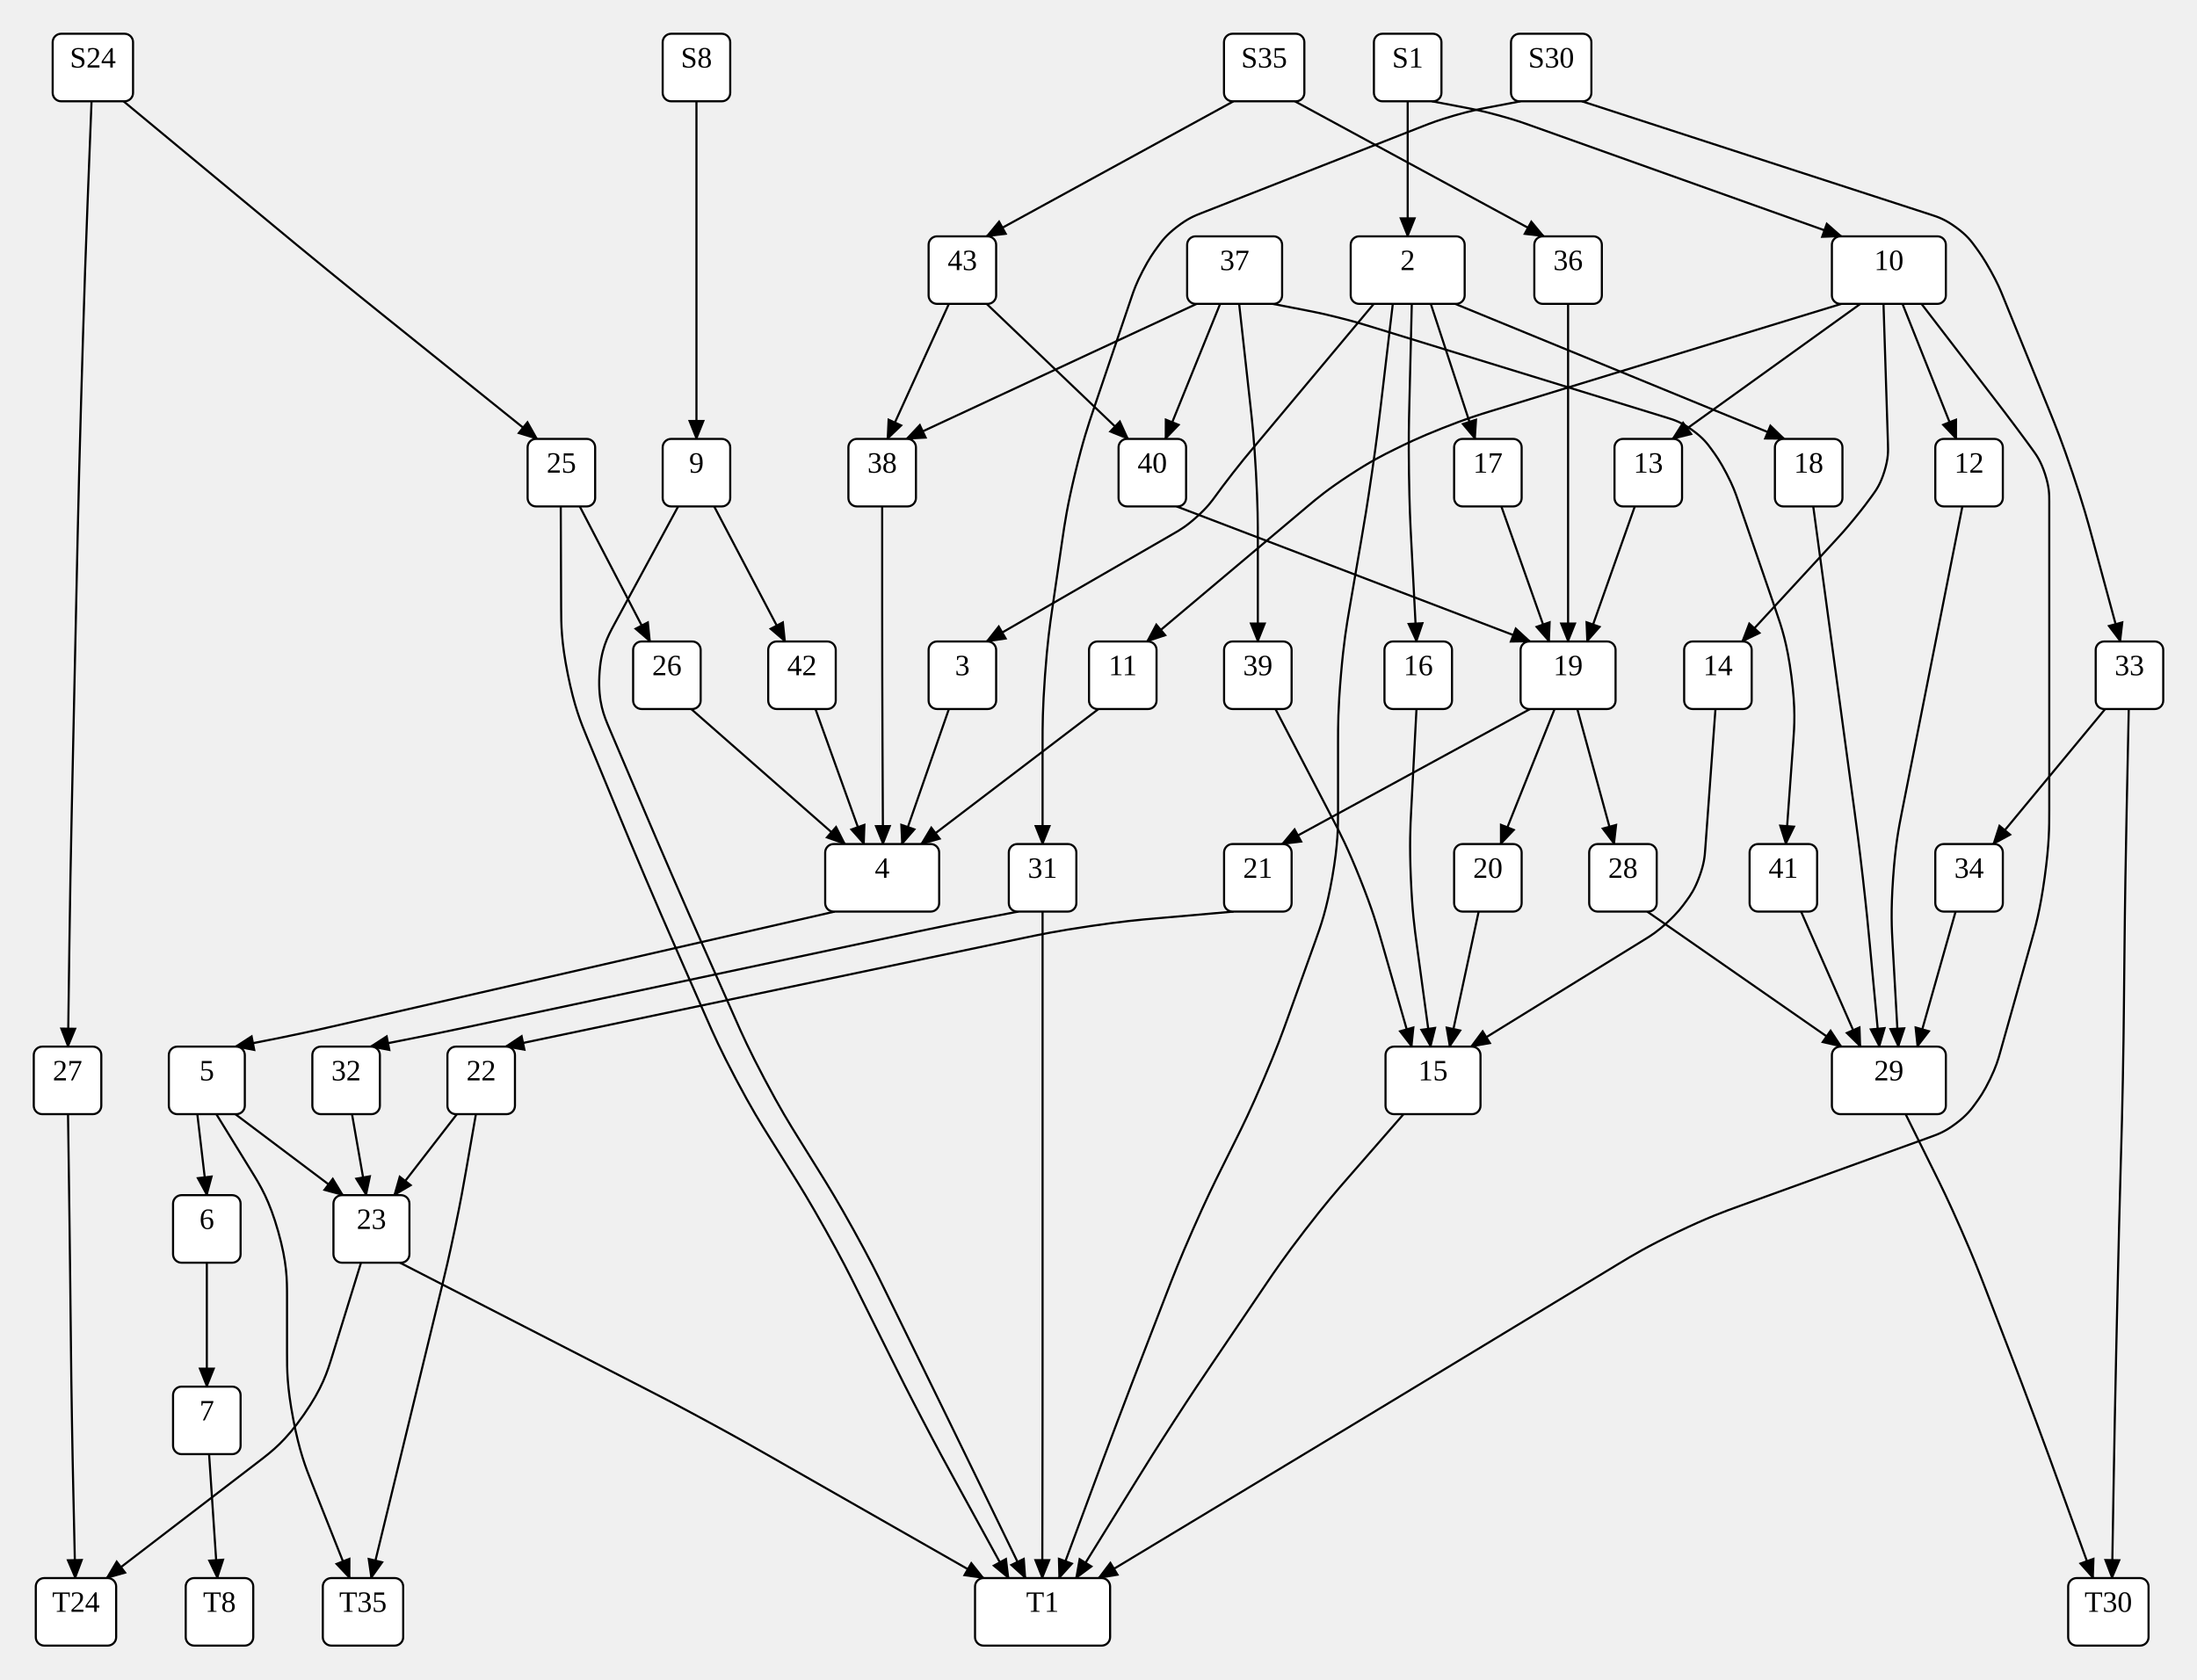
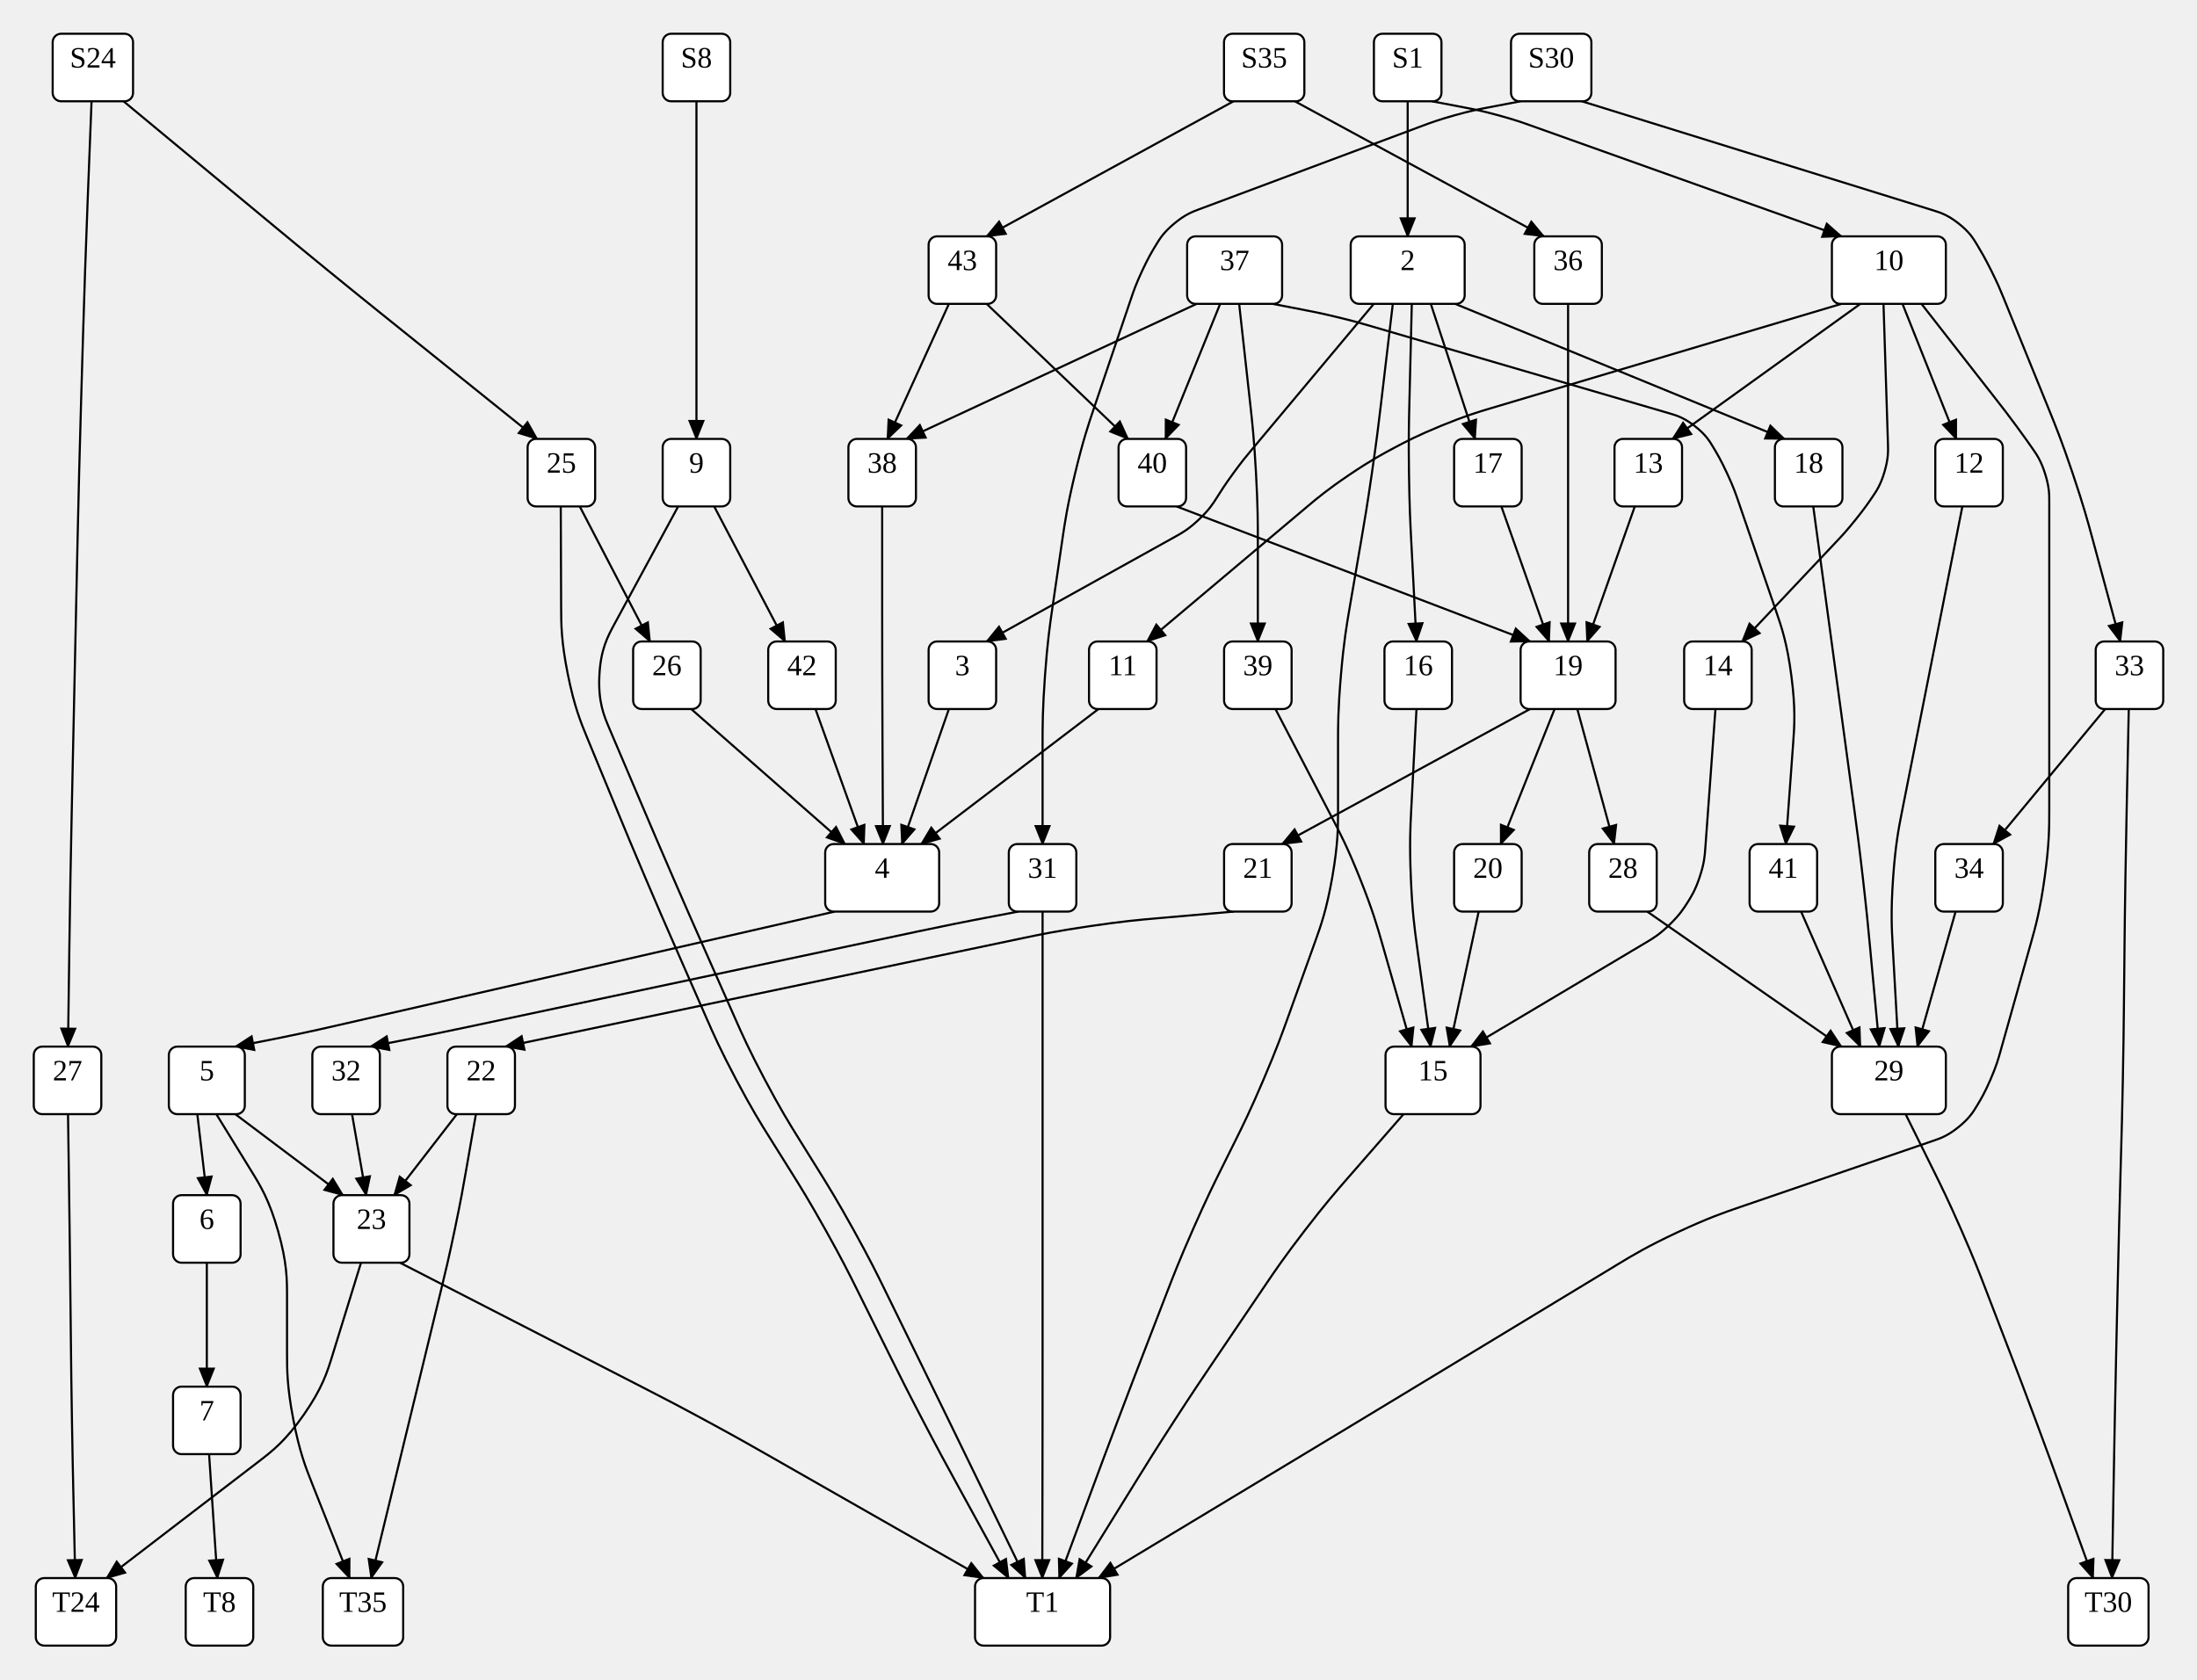
<svg xmlns="http://www.w3.org/2000/svg" width="1041" height="795.854">
  <style type="text/css">
		.edge { fill: none; }
	</style>
  <defs>
    <marker id="normal" markerWidth="10" markerHeight="8" refX="9" refY="4" orient="auto-start-reverse" markerUnits="userSpaceOnUse">
      <path d="M0,0 L0,8 L10,4 z" fill="context-stroke" />
    </marker>
    <marker id="vee" markerWidth="10" markerHeight="8" refX="9" refY="4" orient="auto-start-reverse" markerUnits="userSpaceOnUse">
      <path d="M0,0 L10,4 L0,8 L3,4 z" fill="context-stroke" />
    </marker>
    <marker id="dot" markerWidth="8" markerHeight="8" refX="7" refY="4" orient="auto-start-reverse" markerUnits="userSpaceOnUse">
      <circle cx="4" cy="4" r="3.5" fill="context-stroke" />
    </marker>
    <marker id="odot" markerWidth="8" markerHeight="8" refX="7" refY="4" orient="auto-start-reverse" markerUnits="userSpaceOnUse">
      <circle cx="4" cy="4" r="3" fill="white" stroke="context-stroke" />
    </marker>
  </defs>
  <g>
    <path class="edge" marker-end="url(#normal)" stroke="#000000" stroke-width="1" d="M330,48 L330,128 L330,208 " />
    <path class="edge" marker-end="url(#normal)" stroke="#000000" stroke-width="1" d="M58.54,48 L130.369,107.572 C136.527,112.679 142.684,117.786 155.077,127.906 C167.469,138.026 173.704,143.038 179.939,148.051 L254.5,208 " />
    <path class="edge" marker-end="url(#normal)" stroke="#000000" stroke-width="1" d="M43.375,48 L41.499,96.024 C41.187,104.018 40.875,112.012 40.328,128.003 C39.781,143.993 39.547,151.99 39.313,159.986 L38.375,192.014 C38.14,200.01 37.906,208.007 37.5,224.002 C37.094,239.996 36.922,247.994 36.75,255.993 L35.375,320 L34,384.007 C33.828,392.006 33.656,400.004 33.375,416.001 C33.094,431.998 32.984,439.998 32.875,447.997 L32.219,496 " />
    <path class="edge" marker-end="url(#normal)" stroke="#000000" stroke-width="1" d="M667,48 L667,112 " />
    <path class="edge" marker-end="url(#normal)" stroke="#000000" stroke-width="1" d="M678.5,48 L694.23,51 C698.163,51.75 702.095,52.5 709.798,54.595 C717.501,56.691 721.272,58.036 725.042,59.382 L872.5,112 " />
    <path class="edge" marker-end="url(#normal)" stroke="#000000" stroke-width="1" d="M584.46,48 L467.5,112 " />
    <path class="edge" marker-end="url(#normal)" stroke="#000000" stroke-width="1" d="M613.54,48 L731.5,112 " />
-     <path class="edge" marker-end="url(#normal)" stroke="#000000" stroke-width="1" d="M720.46,48 L704.73,51 C700.798,51.75 696.865,52.5 689.206,54.713 C681.547,56.925 677.82,58.388 674.093,59.85 L569.161,101.031 C565.996,102.273 562.831,103.516 557.665,107.508 C552.5,111.5 550.5,114.25 548.5,117 L548.5,117 C546.5,119.75 544.5,122.5 541.41,128.471 C538.319,134.442 537.229,137.662 536.139,140.883 L518.261,193.69 C515.696,201.267 513.131,208.845 509.411,224.339 C505.691,239.833 504.537,247.749 503.382,255.665 L498.618,288.335 C497.463,296.251 496.309,304.167 495.154,320.084 C494,336 494,344 494,352 L494,400 " />
-     <path class="edge" marker-end="url(#normal)" stroke="#000000" stroke-width="1" d="M749.54,48 L915.065,101.796 C918.298,102.847 921.532,103.898 926.766,107.699 C932,111.5 934,114.25 936,117 L936,117 C938,119.75 940,122.5 943.28,128.4 C946.56,134.301 947.84,137.451 949.119,140.601 L970.956,194.353 C973.967,201.765 976.978,209.177 982.08,224.31 C987.183,239.444 989.274,247.165 991.365,254.887 L1004.667,304 " />
+     <path class="edge" marker-end="url(#normal)" stroke="#000000" stroke-width="1" d="M720.46,48 L704.73,51 C700.798,51.75 696.865,52.5 689.183,54.652 C681.5,56.804 677.751,58.207 674.001,59.609 L568.129,99.198 C564.854,100.423 561.579,101.647 556.488,105.86 C551.397,110.072 549.581,113.06 547.764,116.048 L547.764,116.048 C545.948,119.036 544.132,122.024 541.195,128.324 C538.258,134.624 537.136,137.936 536.015,141.248 L518.261,193.69 C515.696,201.267 513.131,208.845 509.411,224.339 C505.691,239.833 504.537,247.749 503.382,255.665 L498.618,288.335 C497.463,296.251 496.309,304.167 495.154,320.084 C494,336 494,344 494,352 L494,400 " />
+     <path class="edge" marker-end="url(#normal)" stroke="#000000" stroke-width="1" d="M749.54,48 L916.103,99.727 C919.459,100.77 922.815,101.812 927.981,105.867 C933.146,109.922 934.955,112.935 936.764,115.948 L936.764,115.948 C938.573,118.961 940.382,121.974 943.514,128.243 C946.645,134.512 947.968,137.768 949.291,141.024 L970.956,194.353 C973.967,201.765 976.978,209.177 982.08,224.31 C987.183,239.444 989.274,247.165 991.365,254.887 L1004.667,304 " />
    <path class="edge" marker-end="url(#normal)" stroke="#000000" stroke-width="1" d="M338.4,240 L372,304 " />
    <path class="edge" marker-end="url(#normal)" stroke="#000000" stroke-width="1" d="M321.333,240 L291.158,295.709 C287.868,301.782 284.579,307.855 283.993,320.282 C283.408,332.71 286.112,339.065 288.816,345.42 L306.318,386.555 C309.45,393.916 312.582,401.277 318.951,415.955 C325.32,430.632 328.556,437.948 331.793,445.264 L348.372,482.736 C351.608,490.052 354.845,497.368 362.307,511.477 C369.77,525.586 373.995,532.379 378.221,539.172 L388.205,555.222 C392.43,562.015 396.656,568.808 404.401,582.785 C412.146,596.763 415.665,603.947 419.185,611.131 L435.476,644.387 C438.995,651.571 442.515,658.755 449.53,673.135 C456.546,687.515 460.042,694.711 463.539,701.906 L485.864,747.854 " />
    <path class="edge" marker-end="url(#normal)" stroke="#000000" stroke-width="1" d="M265.7,240 L265.88,288 C265.91,296 265.94,304 269.021,319.395 C272.102,334.791 275.153,342.186 278.204,349.582 L293.4,386.418 C296.451,393.814 299.502,401.209 305.765,415.931 C312.028,430.654 315.24,437.98 318.452,445.307 L334.843,482.693 C338.055,490.02 341.268,497.346 348.727,511.453 C356.186,525.559 360.433,532.339 364.681,539.118 L374.803,555.276 C379.05,562.055 383.297,568.835 391.105,582.778 C398.914,596.721 402.475,603.885 406.036,611.048 L422.651,644.469 C426.212,651.633 429.773,658.797 437.18,672.975 C444.587,687.154 448.433,694.169 452.279,701.184 L477.864,747.854 " />
    <path class="edge" marker-end="url(#normal)" stroke="#000000" stroke-width="1" d="M274.7,240 L308,304 " />
    <path class="edge" marker-end="url(#normal)" stroke="#000000" stroke-width="1" d="M32.227,528 L32.614,555.197 C32.71,561.996 32.807,568.795 32.978,582.394 C33.15,595.993 33.225,602.793 33.3,609.592 L33.647,641.126 C33.735,649.125 33.824,657.125 34.088,673.122 C34.353,689.12 34.529,697.118 34.705,705.116 L35.647,747.854 " />
-     <path class="edge" marker-end="url(#normal)" stroke="#000000" stroke-width="1" d="M650.95,144 L592.729,213.569 C590.547,216.177 588.365,218.785 584.182,224.142 C580,229.5 578,232.25 576,235 L576,235 C574,237.75 572,240.5 567.055,244.95 C562.11,249.399 559.165,251.099 556.22,252.799 L467.5,304 " />
+     <path class="edge" marker-end="url(#normal)" stroke="#000000" stroke-width="1" d="M650.95,144 L592.877,213.393 C590.658,216.044 588.439,218.696 584.379,224.276 C580.32,229.856 578.48,232.783 576.64,235.711 L576.64,235.711 C574.8,238.639 572.96,241.567 568.097,246.174 C563.235,250.782 560.212,252.462 557.19,254.142 L467.5,304 " />
    <path class="edge" marker-end="url(#normal)" stroke="#000000" stroke-width="1" d="M668.95,144 L667.78,192.01 C667.585,200.007 667.39,208.005 667.611,223.992 C667.832,239.978 668.248,247.968 668.664,255.957 L671.167,304 " />
    <path class="edge" marker-end="url(#normal)" stroke="#000000" stroke-width="1" d="M677.95,144 L698.92,208 " />
    <path class="edge" marker-end="url(#normal)" stroke="#000000" stroke-width="1" d="M659.95,144 L654.254,192.221 C653.316,200.166 652.377,208.11 650.083,223.94 C647.79,239.769 646.435,247.653 645.079,255.538 L639.421,288.462 C638.065,296.347 636.71,304.231 635.355,320.116 C634,336 634,344 634,352 L634,384 C634,392 634,400 631.298,415.53 C628.595,431.06 625.893,438.589 623.191,446.119 L610.356,481.881 C607.654,489.411 604.952,496.94 598.688,511.634 C592.423,526.327 588.862,533.49 585.3,540.654 L578.793,553.74 C575.232,560.904 571.67,568.067 565.229,582.694 C558.788,597.322 555.909,604.786 553.03,612.25 L541.064,643.268 C538.185,650.732 535.305,658.196 529.647,673.162 C523.989,688.128 521.21,695.629 518.431,703.131 L501.864,747.854 " />
    <path class="edge" marker-end="url(#normal)" stroke="#000000" stroke-width="1" d="M689.5,144 L845.5,208 " />
-     <path class="edge" marker-end="url(#normal)" stroke="#000000" stroke-width="1" d="M872.5,144 L706.734,194.736 C700.8,196.552 694.867,198.368 683.371,202.934 C671.875,207.5 666.312,210.25 660.75,213 L660.75,213 C655.188,215.75 649.625,218.5 639.316,225.247 C629.007,231.994 624.261,235.991 619.514,239.988 L543.5,304 " />
-     <path class="edge" marker-end="url(#normal)" stroke="#000000" stroke-width="1" d="M892.452,144 L894.567,210.405 C894.675,213.804 894.784,217.203 892.892,223.351 C891,229.5 889,232.25 887,235 L887,235 C885,237.75 883,240.5 878.694,245.749 C874.389,250.999 872.083,253.498 869.778,255.998 L825.5,304 " />
-     <path class="edge" marker-end="url(#normal)" stroke="#000000" stroke-width="1" d="M910.452,144 L946.715,191.213 C948.786,193.91 950.857,196.607 954.929,202.053 C959,207.5 961,210.25 963,213 L963,213 C965,215.75 967,218.5 969,224.65 C971,230.801 971,234.201 971,237.601 L971,320 L971,384 C971,392 971,400 968.834,415.701 C966.668,431.402 964.502,439.104 962.336,446.805 L947.683,498.907 C946.762,502.18 945.841,505.453 942.921,511.477 C940,517.5 938,520.25 936,523 L936,523 C934,525.75 932,528.5 926.802,532.407 C921.605,536.313 918.407,537.47 915.21,538.627 L824.317,571.508 C816.794,574.23 809.271,576.951 794.906,583.817 C780.541,590.684 773.698,594.829 766.856,598.974 L671.821,656.544 C664.979,660.689 658.136,664.834 644.443,673.11 C630.75,681.387 623.899,685.518 617.048,689.649 L520.532,747.854 " />
+     <path class="edge" marker-end="url(#normal)" stroke="#000000" stroke-width="1" d="M872.5,144 L706.302,193.496 C700.337,195.273 694.373,197.049 682.916,201.75 C671.458,206.451 665.965,209.376 660.472,212.301 L660.472,212.301 C654.979,215.226 649.486,218.15 639.233,225.084 C628.98,232.017 624.219,236.026 619.459,240.034 L543.5,304 " />
+     <path class="edge" marker-end="url(#normal)" stroke="#000000" stroke-width="1" d="M892.452,144 L894.566,210.372 C894.674,213.779 894.783,217.186 892.978,223.414 C891.173,229.642 889.26,232.463 887.346,235.284 L887.346,235.284 C885.433,238.105 883.519,240.926 879.266,246.226 C875.013,251.526 872.674,254.005 870.335,256.485 L825.5,304 " />
+     <path class="edge" marker-end="url(#normal)" stroke="#000000" stroke-width="1" d="M910.452,144 L947.096,190.922 C949.19,193.603 951.284,196.285 955.319,201.76 C959.354,207.236 961.295,210.03 963.236,212.824 L963.236,212.824 C965.177,215.618 967.118,218.412 969.059,224.608 C971,230.804 971,234.206 971,237.608 L971,320 L971,384 C971,392 971,400 968.834,415.701 C966.668,431.402 964.502,439.104 962.336,446.805 L947.795,498.506 C946.846,501.88 945.898,505.253 943.136,511.626 C940.375,517.998 938.562,520.997 936.749,523.996 L936.749,523.996 C934.936,526.996 933.124,529.995 927.996,534.131 C922.868,538.267 919.554,539.404 916.239,540.541 L824.494,572.011 C816.927,574.607 809.36,577.203 794.95,583.943 C780.541,590.684 773.698,594.829 766.856,598.974 L671.821,656.544 C664.979,660.689 658.136,664.834 644.443,673.11 C630.75,681.387 623.899,685.518 617.048,689.649 L520.532,747.854 " />
    <path class="edge" marker-end="url(#normal)" stroke="#000000" stroke-width="1" d="M881.5,144 L792.5,208 " />
    <path class="edge" marker-end="url(#normal)" stroke="#000000" stroke-width="1" d="M901.452,144 L926.92,208 " />
    <path class="edge" marker-end="url(#normal)" stroke="#000000" stroke-width="1" d="M494,432 L494,512 L494,582.394 L494,641.124 C494,649.124 494,657.124 493.985,673.124 C493.971,689.124 493.956,697.124 493.942,705.124 L493.864,747.854 " />
    <path class="edge" marker-end="url(#normal)" stroke="#000000" stroke-width="1" d="M482.5,432 L466.75,435 C462.812,435.75 458.875,436.5 451.017,438.082 C443.158,439.664 439.237,440.497 435.316,441.329 L221.204,486.773 C217.403,487.58 213.602,488.387 205.988,489.943 C198.375,491.5 194.562,492.25 190.75,493 L175.5,496 " />
    <path class="edge" marker-end="url(#normal)" stroke="#000000" stroke-width="1" d="M1008.667,336 L1007.667,384.007 C1007.5,392.005 1007.333,400.003 1007.083,416.001 C1006.833,431.999 1006.75,439.999 1006.667,447.998 L1006.333,480.002 C1006.25,488.001 1006.167,496.001 1005.856,511.997 C1005.546,527.994 1005.318,535.99 1005.091,543.987 L1004.909,550.407 C1004.682,558.404 1004.454,566.4 1004.051,582.395 C1003.647,598.39 1003.471,606.388 1003.295,614.386 L1002.705,641.132 C1002.529,649.13 1002.353,657.128 1002.042,673.125 C1001.731,689.122 1001.597,697.121 1001.462,705.119 L1000.745,747.854 " />
    <path class="edge" marker-end="url(#normal)" stroke="#000000" stroke-width="1" d="M997.5,336 L944.5,400 " />
    <path class="edge" marker-end="url(#normal)" stroke="#000000" stroke-width="1" d="M386.384,336 L409.378,400 " />
    <path class="edge" marker-end="url(#normal)" stroke="#000000" stroke-width="1" d="M327.5,336 L400.378,400 " />
    <path class="edge" marker-end="url(#normal)" stroke="#000000" stroke-width="1" d="M449.616,336 L427.378,400 " />
    <path class="edge" marker-end="url(#normal)" stroke="#000000" stroke-width="1" d="M671.167,336 L668.664,384.043 C668.248,392.033 667.832,400.022 668.495,415.938 C669.158,431.854 670.236,439.781 671.315,447.708 L677.887,496 " />
    <path class="edge" marker-end="url(#normal)" stroke="#000000" stroke-width="1" d="M711.384,240 L734,304 " />
    <path class="edge" marker-end="url(#normal)" stroke="#000000" stroke-width="1" d="M859.167,240 L870,320 L878.706,384.289 C879.779,392.217 880.853,400.145 882.673,416.037 C884.493,431.93 885.24,439.895 885.987,447.86 L890.5,496 " />
    <path class="edge" marker-end="url(#normal)" stroke="#000000" stroke-width="1" d="M520.5,336 L436.497,400 " />
-     <path class="edge" marker-end="url(#normal)" stroke="#000000" stroke-width="1" d="M812.833,336 L807.989,402.435 C807.742,405.826 807.495,409.217 805.247,415.359 C803,421.5 801,424.25 799,427 L799,427 C797,429.75 795,432.5 790.106,437.036 C785.212,441.571 782.318,443.357 779.425,445.142 L697,496 " />
+     <path class="edge" marker-end="url(#normal)" stroke="#000000" stroke-width="1" d="M812.833,336 L808.004,402.231 C807.753,405.673 807.502,409.115 805.405,415.474 C803.308,421.833 801.463,424.749 799.617,427.666 L799.617,427.666 C797.771,430.582 795.925,433.498 791.113,438.18 C786.302,442.861 783.336,444.626 780.37,446.391 L697,496 " />
    <path class="edge" marker-end="url(#normal)" stroke="#000000" stroke-width="1" d="M587.141,144 L592.478,192.194 C593.358,200.146 594.239,208.097 595.119,224.049 C596,240 596,248 596,256 L596,304 " />
-     <path class="edge" marker-end="url(#normal)" stroke="#000000" stroke-width="1" d="M603,144 L618.5,147 C622.375,147.75 626.25,148.5 633.897,150.411 C641.545,152.321 645.317,153.482 649.09,154.643 L790,198 C793.25,199 796.5,200 801.75,203.75 C807,207.5 809,210.25 811,213 L811,213 C813,215.75 815,218.5 818.105,224.466 C821.211,230.431 822.316,233.647 823.422,236.863 L841.597,289.738 C844.198,297.304 846.799,304.869 848.818,320.413 C850.836,335.958 850.255,343.936 849.673,351.915 L846.167,400 " />
+     <path class="edge" marker-end="url(#normal)" stroke="#000000" stroke-width="1" d="M603,144 L618.5,147 C622.375,147.75 626.25,148.5 633.913,150.357 C641.577,152.214 645.365,153.322 649.154,154.429 L791.029,195.894 C794.407,196.881 797.785,197.869 802.97,201.875 C808.155,205.882 809.963,208.902 811.77,211.922 L811.77,211.922 C813.578,214.941 815.385,217.961 818.337,224.308 C821.288,230.656 822.432,233.984 823.576,237.312 L841.597,289.738 C844.198,297.304 846.799,304.869 848.818,320.413 C850.836,335.958 850.255,343.936 849.673,351.915 L846.167,400 " />
    <path class="edge" marker-end="url(#normal)" stroke="#000000" stroke-width="1" d="M567,144 L429.5,208 " />
    <path class="edge" marker-end="url(#normal)" stroke="#000000" stroke-width="1" d="M578.141,144 L552.24,208 " />
    <path class="edge" marker-end="url(#normal)" stroke="#000000" stroke-width="1" d="M774.616,240 L752,304 " />
    <path class="edge" marker-end="url(#normal)" stroke="#000000" stroke-width="1" d="M929.833,240 L914,320 L901.213,384.609 C899.66,392.457 898.106,400.304 897.003,416.14 C895.899,431.975 896.348,439.962 896.797,447.95 L899.5,496 " />
    <path class="edge" marker-end="url(#normal)" stroke="#000000" stroke-width="1" d="M449.616,144 L420.5,208 " />
    <path class="edge" marker-end="url(#normal)" stroke="#000000" stroke-width="1" d="M467.5,144 L534.5,208 " />
    <path class="edge" marker-end="url(#normal)" stroke="#000000" stroke-width="1" d="M743,144 L743,224 L743,304 " />
    <path class="edge" marker-end="url(#normal)" stroke="#000000" stroke-width="1" d="M166.797,528 L173.508,566.394 " />
    <path class="edge" marker-end="url(#normal)" stroke="#000000" stroke-width="1" d="M926.616,432 L908.5,496 " />
    <path class="edge" marker-end="url(#normal)" stroke="#000000" stroke-width="1" d="M604.333,336 L631.218,387.619 C634.914,394.714 638.609,401.809 644.505,416.596 C650.401,431.383 652.601,439.074 654.802,446.766 L668.887,496 " />
    <path class="edge" marker-end="url(#normal)" stroke="#000000" stroke-width="1" d="M853.4,432 L881.5,496 " />
    <path class="edge" marker-end="url(#normal)" stroke="#000000" stroke-width="1" d="M418,240 L418,288 C418,296 418,304 418.038,320 C418.076,336 418.113,344 418.151,352 L418.378,400 " />
    <path class="edge" marker-end="url(#normal)" stroke="#000000" stroke-width="1" d="M557.5,240 L725,304 " />
    <path class="edge" marker-end="url(#normal)" stroke="#000000" stroke-width="1" d="M395.5,432 L157.151,486.534 C153.363,487.4 149.575,488.267 141.975,489.883 C134.375,491.5 130.562,492.25 126.75,493 L111.5,496 " />
    <path class="edge" marker-end="url(#normal)" stroke="#000000" stroke-width="1" d="M725,336 L607.5,400 " />
    <path class="edge" marker-end="url(#normal)" stroke="#000000" stroke-width="1" d="M736.616,336 L711.08,400 " />
    <path class="edge" marker-end="url(#normal)" stroke="#000000" stroke-width="1" d="M747.368,336 L764.84,400 " />
    <path class="edge" marker-end="url(#normal)" stroke="#000000" stroke-width="1" d="M93.5,528 L98,566.394 " />
    <path class="edge" marker-end="url(#normal)" stroke="#000000" stroke-width="1" d="M102.5,528 L119.25,555.197 C123.438,561.996 127.625,568.795 131.812,583.58 C136,598.365 136,606.35 136,614.335 L136,641.124 C136,649.124 136,657.124 138.95,672.56 C141.901,687.996 144.851,695.432 147.802,702.868 L165.651,747.854 " />
    <path class="edge" marker-end="url(#normal)" stroke="#000000" stroke-width="1" d="M111.5,528 L162.5,566.394 " />
    <path class="edge" marker-end="url(#normal)" stroke="#000000" stroke-width="1" d="M584.5,432 L547.878,435.208 C539.908,435.906 531.939,436.604 516.14,438.944 C500.341,441.285 492.511,442.927 484.682,444.57 L239.5,496 " />
    <path class="edge" marker-end="url(#normal)" stroke="#000000" stroke-width="1" d="M700.632,432 L686.887,496 " />
    <path class="edge" marker-end="url(#normal)" stroke="#000000" stroke-width="1" d="M780.5,432 L872.5,496 " />
    <path class="edge" marker-end="url(#normal)" stroke="#000000" stroke-width="1" d="M98,598.394 L98,657.124 " />
    <path class="edge" marker-end="url(#normal)" stroke="#000000" stroke-width="1" d="M665.038,528 L638.614,558.283 C633.354,564.311 628.094,570.338 618.349,582.991 C608.604,595.643 604.119,602.268 599.634,608.892 L574.088,646.626 C569.603,653.25 565.118,659.875 556.421,673.301 C547.724,686.726 543.511,693.528 539.299,700.329 L509.864,747.854 " />
    <path class="edge" marker-end="url(#normal)" stroke="#000000" stroke-width="1" d="M225.5,528 L220.75,555.197 C219.562,561.996 218.375,568.795 215.561,582.303 C212.747,595.81 211.121,602.517 209.494,609.225 L194,673.124 L175.88,747.854 " />
    <path class="edge" marker-end="url(#normal)" stroke="#000000" stroke-width="1" d="M216.5,528 L186.797,566.394 " />
    <path class="edge" marker-end="url(#normal)" stroke="#000000" stroke-width="1" d="M902.927,528 L916.401,555.197 C919.769,561.996 923.138,568.795 929.229,582.677 C935.32,596.559 938.042,603.642 940.765,610.725 L953.269,643.255 C956.139,650.722 959.009,658.189 964.598,673.181 C970.186,688.172 972.904,695.696 975.622,703.221 L991.745,747.854 " />
    <path class="edge" marker-end="url(#normal)" stroke="#000000" stroke-width="1" d="M99.068,689.124 L102.99,747.854 " />
    <path class="edge" marker-end="url(#normal)" stroke="#000000" stroke-width="1" d="M171.062,598.394 L157.436,642.547 C155.077,650.191 152.718,657.835 144.011,670.348 C135.303,682.86 128.954,687.728 122.606,692.596 L50.54,747.854 " />
    <path class="edge" marker-end="url(#normal)" stroke="#000000" stroke-width="1" d="M189.5,598.394 L306.535,658.504 C313.651,662.159 320.767,665.814 334.833,673.433 C348.898,681.052 355.847,685.016 362.795,688.98 L466,747.854 " />
    <rect x="314" y="16" width="32" height="32" rx="4" class="node" fill="#FFFFFF" stroke="#000000" stroke-width="1" />
    <text text-anchor="middle" alignment-baseline="middle" x="330" y="32" font-size="14" fill="#000000">S8</text>
    <rect x="24.96" y="16" width="38.08" height="32" rx="4" class="node" fill="#FFFFFF" stroke="#000000" stroke-width="1" />
    <text text-anchor="middle" alignment-baseline="middle" x="44" y="32" font-size="14" fill="#000000">S24</text>
    <rect x="651" y="16" width="32" height="32" rx="4" class="node" fill="#FFFFFF" stroke="#000000" stroke-width="1" />
    <text text-anchor="middle" alignment-baseline="middle" x="667" y="32" font-size="14" fill="#000000">S1</text>
    <rect x="579.96" y="16" width="38.08" height="32" rx="4" class="node" fill="#FFFFFF" stroke="#000000" stroke-width="1" />
    <text text-anchor="middle" alignment-baseline="middle" x="599" y="32" font-size="14" fill="#000000">S35</text>
    <rect x="715.96" y="16" width="38.08" height="32" rx="4" class="node" fill="#FFFFFF" stroke="#000000" stroke-width="1" />
    <text text-anchor="middle" alignment-baseline="middle" x="735" y="32" font-size="14" fill="#000000">S30</text>
    <rect x="88" y="747.854" width="32" height="32" rx="4" class="node" fill="#FFFFFF" stroke="#000000" stroke-width="1" />
    <text text-anchor="middle" alignment-baseline="middle" x="104" y="763.854" font-size="14" fill="#000000">T8</text>
    <rect x="16.96" y="747.854" width="38.08" height="32" rx="4" class="node" fill="#FFFFFF" stroke="#000000" stroke-width="1" />
    <text text-anchor="middle" alignment-baseline="middle" x="36" y="763.854" font-size="14" fill="#000000">T24</text>
    <rect x="462" y="747.854" width="64" height="32" rx="4" class="node" fill="#FFFFFF" stroke="#000000" stroke-width="1" />
    <text text-anchor="middle" alignment-baseline="middle" x="494" y="763.854" font-size="14" fill="#000000">T1</text>
    <rect x="152.96" y="747.854" width="38.08" height="32" rx="4" class="node" fill="#FFFFFF" stroke="#000000" stroke-width="1" />
    <text text-anchor="middle" alignment-baseline="middle" x="172" y="763.854" font-size="14" fill="#000000">T35</text>
    <rect x="979.96" y="747.854" width="38.08" height="32" rx="4" class="node" fill="#FFFFFF" stroke="#000000" stroke-width="1" />
    <text text-anchor="middle" alignment-baseline="middle" x="999" y="763.854" font-size="14" fill="#000000">T30</text>
    <rect x="440" y="112" width="32" height="32" rx="4" class="node" fill="#FFFFFF" stroke="#000000" stroke-width="1" />
    <text text-anchor="middle" alignment-baseline="middle" x="456" y="128" font-size="14" fill="#000000">43</text>
    <rect x="562.5" y="112" width="45" height="32" rx="4" class="node" fill="#FFFFFF" stroke="#000000" stroke-width="1" />
    <text text-anchor="middle" alignment-baseline="middle" x="585" y="128" font-size="14" fill="#000000">37</text>
    <rect x="727" y="112" width="32" height="32" rx="4" class="node" fill="#FFFFFF" stroke="#000000" stroke-width="1" />
    <text text-anchor="middle" alignment-baseline="middle" x="743" y="128" font-size="14" fill="#000000">36</text>
    <rect x="868" y="112" width="54" height="32" rx="4" class="node" fill="#FFFFFF" stroke="#000000" stroke-width="1" />
    <text text-anchor="middle" alignment-baseline="middle" x="895" y="128" font-size="14" fill="#000000">10</text>
    <rect x="640" y="112" width="54" height="32" rx="4" class="node" fill="#FFFFFF" stroke="#000000" stroke-width="1" />
    <text text-anchor="middle" alignment-baseline="middle" x="667" y="128" font-size="14" fill="#000000">2</text>
    <rect x="250" y="208" width="32" height="32" rx="4" class="node" fill="#FFFFFF" stroke="#000000" stroke-width="1" />
    <text text-anchor="middle" alignment-baseline="middle" x="266" y="224" font-size="14" fill="#000000">25</text>
    <rect x="314" y="208" width="32" height="32" rx="4" class="node" fill="#FFFFFF" stroke="#000000" stroke-width="1" />
    <text text-anchor="middle" alignment-baseline="middle" x="330" y="224" font-size="14" fill="#000000">9</text>
    <rect x="402" y="208" width="32" height="32" rx="4" class="node" fill="#FFFFFF" stroke="#000000" stroke-width="1" />
    <text text-anchor="middle" alignment-baseline="middle" x="418" y="224" font-size="14" fill="#000000">38</text>
    <rect x="530" y="208" width="32" height="32" rx="4" class="node" fill="#FFFFFF" stroke="#000000" stroke-width="1" />
    <text text-anchor="middle" alignment-baseline="middle" x="546" y="224" font-size="14" fill="#000000">40</text>
    <rect x="765" y="208" width="32" height="32" rx="4" class="node" fill="#FFFFFF" stroke="#000000" stroke-width="1" />
    <text text-anchor="middle" alignment-baseline="middle" x="781" y="224" font-size="14" fill="#000000">13</text>
    <rect x="689" y="208" width="32" height="32" rx="4" class="node" fill="#FFFFFF" stroke="#000000" stroke-width="1" />
    <text text-anchor="middle" alignment-baseline="middle" x="705" y="224" font-size="14" fill="#000000">17</text>
    <rect x="917" y="208" width="32" height="32" rx="4" class="node" fill="#FFFFFF" stroke="#000000" stroke-width="1" />
    <text text-anchor="middle" alignment-baseline="middle" x="933" y="224" font-size="14" fill="#000000">12</text>
    <rect x="841" y="208" width="32" height="32" rx="4" class="node" fill="#FFFFFF" stroke="#000000" stroke-width="1" />
    <text text-anchor="middle" alignment-baseline="middle" x="857" y="224" font-size="14" fill="#000000">18</text>
    <rect x="300" y="304" width="32" height="32" rx="4" class="node" fill="#FFFFFF" stroke="#000000" stroke-width="1" />
    <text text-anchor="middle" alignment-baseline="middle" x="316" y="320" font-size="14" fill="#000000">26</text>
    <rect x="364" y="304" width="32" height="32" rx="4" class="node" fill="#FFFFFF" stroke="#000000" stroke-width="1" />
    <text text-anchor="middle" alignment-baseline="middle" x="380" y="320" font-size="14" fill="#000000">42</text>
    <rect x="516" y="304" width="32" height="32" rx="4" class="node" fill="#FFFFFF" stroke="#000000" stroke-width="1" />
    <text text-anchor="middle" alignment-baseline="middle" x="532" y="320" font-size="14" fill="#000000">11</text>
    <rect x="440" y="304" width="32" height="32" rx="4" class="node" fill="#FFFFFF" stroke="#000000" stroke-width="1" />
    <text text-anchor="middle" alignment-baseline="middle" x="456" y="320" font-size="14" fill="#000000">3</text>
    <rect x="993" y="304" width="32" height="32" rx="4" class="node" fill="#FFFFFF" stroke="#000000" stroke-width="1" />
    <text text-anchor="middle" alignment-baseline="middle" x="1009" y="320" font-size="14" fill="#000000">33</text>
    <rect x="720.5" y="304" width="45" height="32" rx="4" class="node" fill="#FFFFFF" stroke="#000000" stroke-width="1" />
    <text text-anchor="middle" alignment-baseline="middle" x="743" y="320" font-size="14" fill="#000000">19</text>
    <rect x="580" y="304" width="32" height="32" rx="4" class="node" fill="#FFFFFF" stroke="#000000" stroke-width="1" />
    <text text-anchor="middle" alignment-baseline="middle" x="596" y="320" font-size="14" fill="#000000">39</text>
    <rect x="798" y="304" width="32" height="32" rx="4" class="node" fill="#FFFFFF" stroke="#000000" stroke-width="1" />
    <text text-anchor="middle" alignment-baseline="middle" x="814" y="320" font-size="14" fill="#000000">14</text>
    <rect x="656" y="304" width="32" height="32" rx="4" class="node" fill="#FFFFFF" stroke="#000000" stroke-width="1" />
    <text text-anchor="middle" alignment-baseline="middle" x="672" y="320" font-size="14" fill="#000000">16</text>
    <rect x="391" y="400" width="54" height="32" rx="4" class="node" fill="#FFFFFF" stroke="#000000" stroke-width="1" />
    <text text-anchor="middle" alignment-baseline="middle" x="418" y="416" font-size="14" fill="#000000">4</text>
    <rect x="478" y="400" width="32" height="32" rx="4" class="node" fill="#FFFFFF" stroke="#000000" stroke-width="1" />
    <text text-anchor="middle" alignment-baseline="middle" x="494" y="416" font-size="14" fill="#000000">31</text>
    <rect x="917" y="400" width="32" height="32" rx="4" class="node" fill="#FFFFFF" stroke="#000000" stroke-width="1" />
    <text text-anchor="middle" alignment-baseline="middle" x="933" y="416" font-size="14" fill="#000000">34</text>
    <rect x="580" y="400" width="32" height="32" rx="4" class="node" fill="#FFFFFF" stroke="#000000" stroke-width="1" />
    <text text-anchor="middle" alignment-baseline="middle" x="596" y="416" font-size="14" fill="#000000">21</text>
    <rect x="829" y="400" width="32" height="32" rx="4" class="node" fill="#FFFFFF" stroke="#000000" stroke-width="1" />
    <text text-anchor="middle" alignment-baseline="middle" x="845" y="416" font-size="14" fill="#000000">41</text>
    <rect x="753" y="400" width="32" height="32" rx="4" class="node" fill="#FFFFFF" stroke="#000000" stroke-width="1" />
    <text text-anchor="middle" alignment-baseline="middle" x="769" y="416" font-size="14" fill="#000000">28</text>
    <rect x="689" y="400" width="32" height="32" rx="4" class="node" fill="#FFFFFF" stroke="#000000" stroke-width="1" />
    <text text-anchor="middle" alignment-baseline="middle" x="705" y="416" font-size="14" fill="#000000">20</text>
    <rect x="16" y="496" width="32" height="32" rx="4" class="node" fill="#FFFFFF" stroke="#000000" stroke-width="1" />
    <text text-anchor="middle" alignment-baseline="middle" x="32" y="512" font-size="14" fill="#000000">27</text>
    <rect x="80" y="496" width="36" height="32" rx="4" class="node" fill="#FFFFFF" stroke="#000000" stroke-width="1" />
    <text text-anchor="middle" alignment-baseline="middle" x="98" y="512" font-size="14" fill="#000000">5</text>
    <rect x="212" y="496" width="32" height="32" rx="4" class="node" fill="#FFFFFF" stroke="#000000" stroke-width="1" />
    <text text-anchor="middle" alignment-baseline="middle" x="228" y="512" font-size="14" fill="#000000">22</text>
    <rect x="148" y="496" width="32" height="32" rx="4" class="node" fill="#FFFFFF" stroke="#000000" stroke-width="1" />
    <text text-anchor="middle" alignment-baseline="middle" x="164" y="512" font-size="14" fill="#000000">32</text>
    <rect x="868" y="496" width="54" height="32" rx="4" class="node" fill="#FFFFFF" stroke="#000000" stroke-width="1" />
    <text text-anchor="middle" alignment-baseline="middle" x="895" y="512" font-size="14" fill="#000000">29</text>
    <rect x="656.5" y="496" width="45" height="32" rx="4" class="node" fill="#FFFFFF" stroke="#000000" stroke-width="1" />
    <text text-anchor="middle" alignment-baseline="middle" x="679" y="512" font-size="14" fill="#000000">15</text>
    <rect x="82" y="566.394" width="32" height="32" rx="4" class="node" fill="#FFFFFF" stroke="#000000" stroke-width="1" />
    <text text-anchor="middle" alignment-baseline="middle" x="98" y="582.394" font-size="14" fill="#000000">6</text>
    <rect x="158" y="566.394" width="36" height="32" rx="4" class="node" fill="#FFFFFF" stroke="#000000" stroke-width="1" />
    <text text-anchor="middle" alignment-baseline="middle" x="176" y="582.394" font-size="14" fill="#000000">23</text>
    <rect x="82" y="657.124" width="32" height="32" rx="4" class="node" fill="#FFFFFF" stroke="#000000" stroke-width="1" />
    <text text-anchor="middle" alignment-baseline="middle" x="98" y="673.124" font-size="14" fill="#000000">7</text>
  </g>
</svg>
